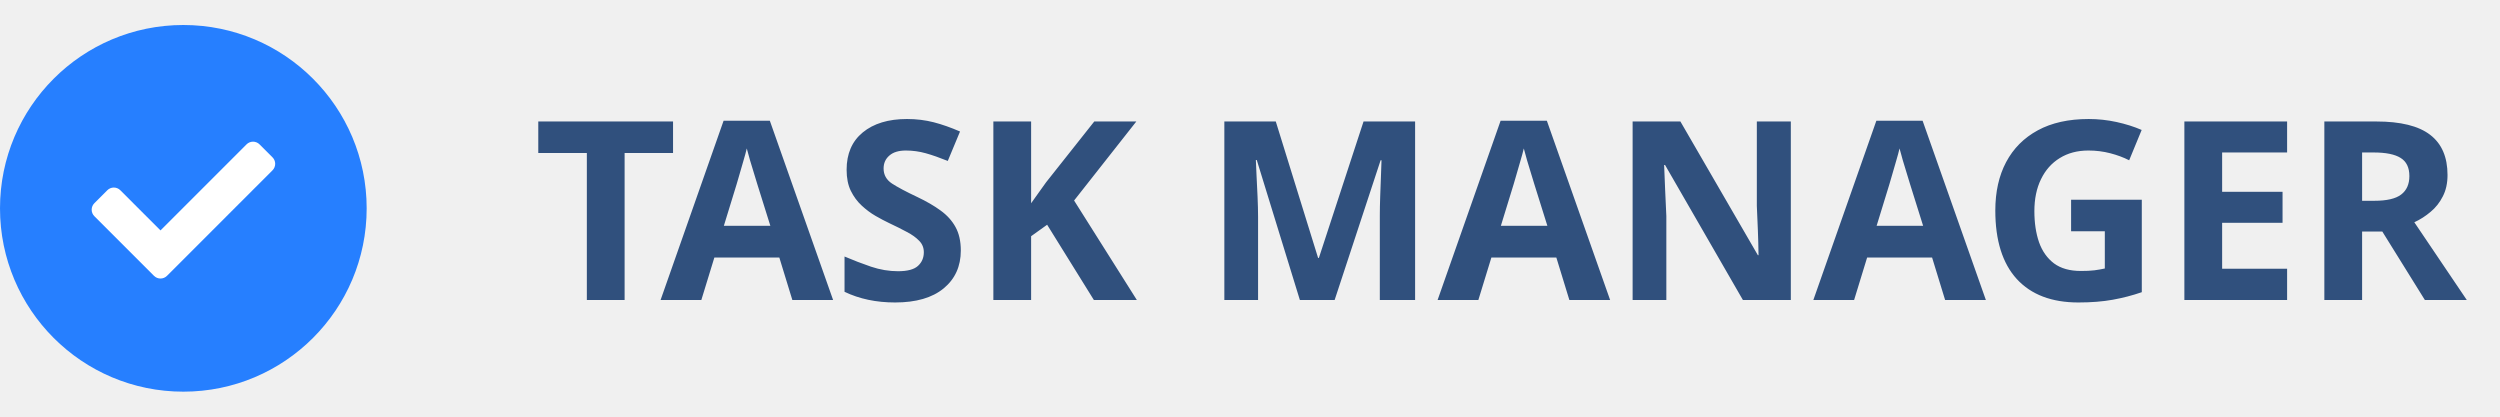
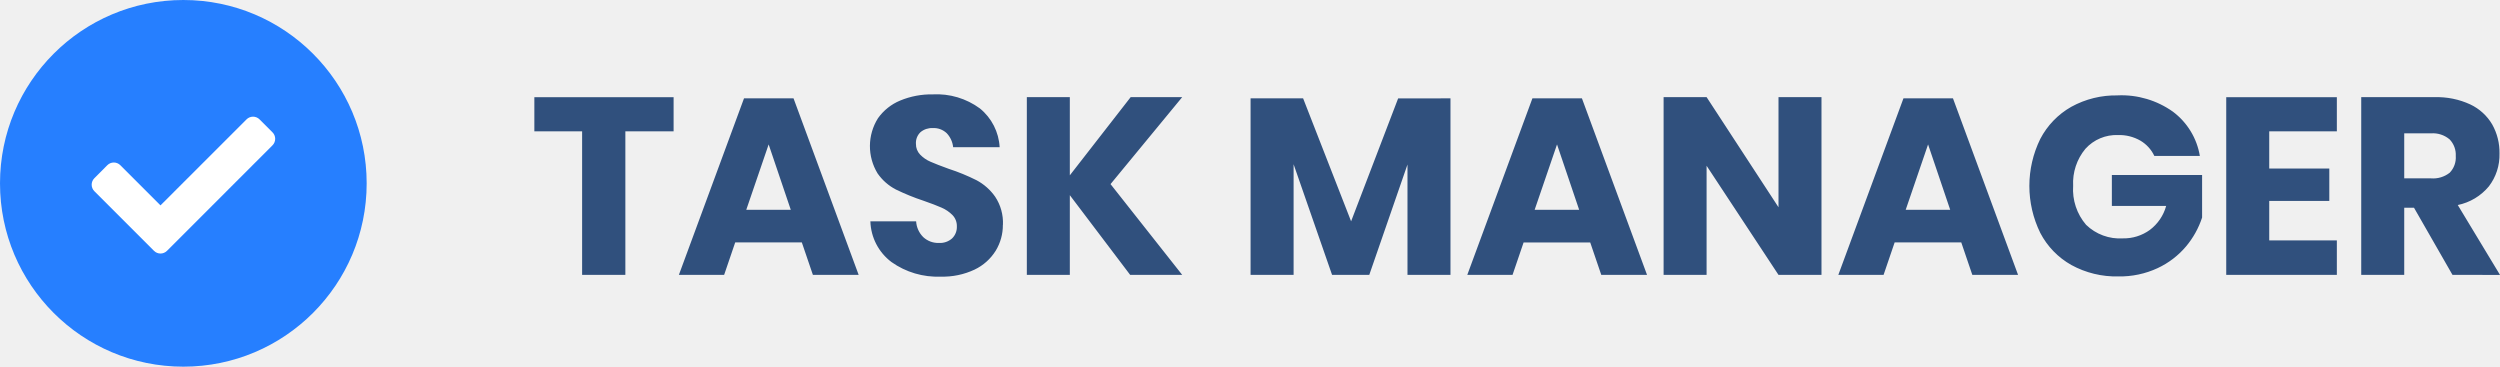
- <svg xmlns="http://www.w3.org/2000/svg" width="300" height="50" viewBox="0 0 300 50">
-   <defs>
-     <clipPath id="clip-logo">
-       <rect width="300" height="50" />
-     </clipPath>
-   </defs>
-   <g id="logo" clip-path="url(#clip-logo)">
-     <g id="LOGO-2" data-name="LOGO" transform="translate(-81 -1)">
-       <g id="Group_14" data-name="Group 14">
-         <circle id="Ellipse_2" data-name="Ellipse 2" cx="22" cy="22" r="22" transform="translate(81 4)" fill="#267fff" />
-         <path id="Icon_awesome-check" data-name="Icon awesome-check" d="M7.48,20.677.323,13.52a1.1,1.1,0,0,1,0-1.557L1.88,10.405a1.1,1.1,0,0,1,1.557,0l4.822,4.822L18.586,4.9a1.1,1.1,0,0,1,1.557,0L21.7,6.457a1.1,1.1,0,0,1,0,1.557L9.037,20.678A1.1,1.1,0,0,1,7.48,20.677Z" transform="translate(92 13.423)" fill="#fff" />
-       </g>
-       <text id="task_manager" data-name="task manager" transform="translate(145 37)" fill="#30507d" font-size="30" font-family="Poppins-Bold, Poppins" font-weight="700">
-         <tspan x="0" y="0">TASK MANAGER</tspan>
-       </text>
-     </g>
-   </g>
+ <svg xmlns="http://www.w3.org/2000/svg" id="logo" width="300" height="44" viewBox="0 0 300 44">
+   <circle id="Ellipse_2" data-name="Ellipse 2" cx="22" cy="22" r="22" fill="#267fff" />
+   <path id="Icon_awesome-check" data-name="Icon awesome-check" d="M7.48,20.677.323,13.52a1.1,1.1,0,0,1,0-1.557L1.88,10.4a1.1,1.1,0,0,1,1.557,0l4.822,4.822L18.586,4.9a1.1,1.1,0,0,1,1.557,0L21.7,6.457a1.1,1.1,0,0,1,0,1.557L9.037,20.678a1.1,1.1,0,0,1-1.557,0Z" transform="translate(11 9.423)" fill="#fff" />
+   <path id="task_manager" data-name="task manager" d="M265.69,47.254v4.1h5.732V68.581h5.189V51.357H282.4v-4.1H265.69Zm33.426,21.329h5.491L296.792,47.4h-5.943l-7.813,21.178h5.43l1.327-3.892h7.994Zm-7.995-7.813,2.685-7.844,2.655,7.844Zm30.8,1.81a5.645,5.645,0,0,0-.935-3.379,6.409,6.409,0,0,0-2.232-1.976,23.907,23.907,0,0,0-3.349-1.373q-1.418-.513-2.172-.845a3.789,3.789,0,0,1-1.252-.86,1.8,1.8,0,0,1-.5-1.282,1.772,1.772,0,0,1,.558-1.418,2.158,2.158,0,0,1,1.463-.483,2.264,2.264,0,0,1,1.674.619,2.866,2.866,0,0,1,.769,1.674h5.581a6.447,6.447,0,0,0-2.368-4.646,8.756,8.756,0,0,0-5.657-1.689,9.74,9.74,0,0,0-3.907.739,6.141,6.141,0,0,0-2.67,2.126,6.285,6.285,0,0,0-.045,6.622,6.076,6.076,0,0,0,2.2,1.931,26.584,26.584,0,0,0,3.3,1.342q1.387.483,2.172.83a4.143,4.143,0,0,1,1.312.89,1.871,1.871,0,0,1,.528,1.358,1.9,1.9,0,0,1-.573,1.448,2.188,2.188,0,0,1-1.569.543,2.643,2.643,0,0,1-1.885-.694,2.9,2.9,0,0,1-.86-1.9h-5.491a6.339,6.339,0,0,0,2.534,4.887,9.557,9.557,0,0,0,5.913,1.75,8.93,8.93,0,0,0,4.058-.845,6.06,6.06,0,0,0,2.534-2.263,5.879,5.879,0,0,0,.86-3.107h0Zm21.51-15.325h-6.184l-7.3,9.381V47.254h-5.159V68.581h5.159V59.018l7.24,9.563h6.245l-8.6-10.891Zm25.914.15L363.7,62.156,357.942,47.4h-6.305V68.581H356.8V55.307l4.616,13.274h4.465l4.585-13.244V68.581h5.159V47.4Zm24.376,21.178h5.491L391.4,47.4h-5.943l-7.813,21.178h5.43L384.4,64.69h7.994Zm-7.995-7.812,2.685-7.844,2.655,7.844Zm34.421-13.515h-5.159V60.467l-8.628-13.213H401.2V68.581h5.159V55.488l8.628,13.093h5.159V47.254Zm18.1,21.329h5.49L435.925,47.4h-5.943l-7.813,21.178h5.43l1.327-3.892h7.994Zm-7.995-7.813,2.685-7.844,2.655,7.844Zm25.462-13.726a11.064,11.064,0,0,0-5.6,1.373,9.436,9.436,0,0,0-3.712,3.847,12.8,12.8,0,0,0,0,11.283,9.4,9.4,0,0,0,3.726,3.847,11.21,11.21,0,0,0,5.643,1.373,10.749,10.749,0,0,0,4.721-1,9.937,9.937,0,0,0,3.393-2.594A10.4,10.4,0,0,0,465.82,61.7V56.6H454.991v3.711h6.516a5.4,5.4,0,0,1-1.962,2.881,5.332,5.332,0,0,1-3.227,1.01,5.821,5.821,0,0,1-4.421-1.629,6.5,6.5,0,0,1-1.552-4.676,6.411,6.411,0,0,1,1.477-4.45,5.015,5.015,0,0,1,3.922-1.644,5.082,5.082,0,0,1,2.686.679,4.213,4.213,0,0,1,1.658,1.825h5.462A8.353,8.353,0,0,0,462.32,49a10.656,10.656,0,0,0-6.606-1.961h0Zm26.276,4.314v-4.1H468.716V68.581H481.99V64.448h-8.114V59.712h7.209v-3.89h-7.209V51.357Zm19.578,17.226L496.5,60.2a6.557,6.557,0,0,0,3.726-2.232,6.2,6.2,0,0,0,1.282-3.952,6.862,6.862,0,0,0-.874-3.485,6.044,6.044,0,0,0-2.626-2.4,9.509,9.509,0,0,0-4.284-.875h-8.809V68.581h5.16V60.528h1.175l4.617,8.055ZM490.075,51.6h3.2a3.092,3.092,0,0,1,2.247.724,2.66,2.66,0,0,1,.738,1.991,2.62,2.62,0,0,1-.724,2.006,3.218,3.218,0,0,1-2.261.679h-3.2V51.6Z" transform="translate(-201.568 -35.597)" fill="#30507d" fill-rule="evenodd" />
</svg>
